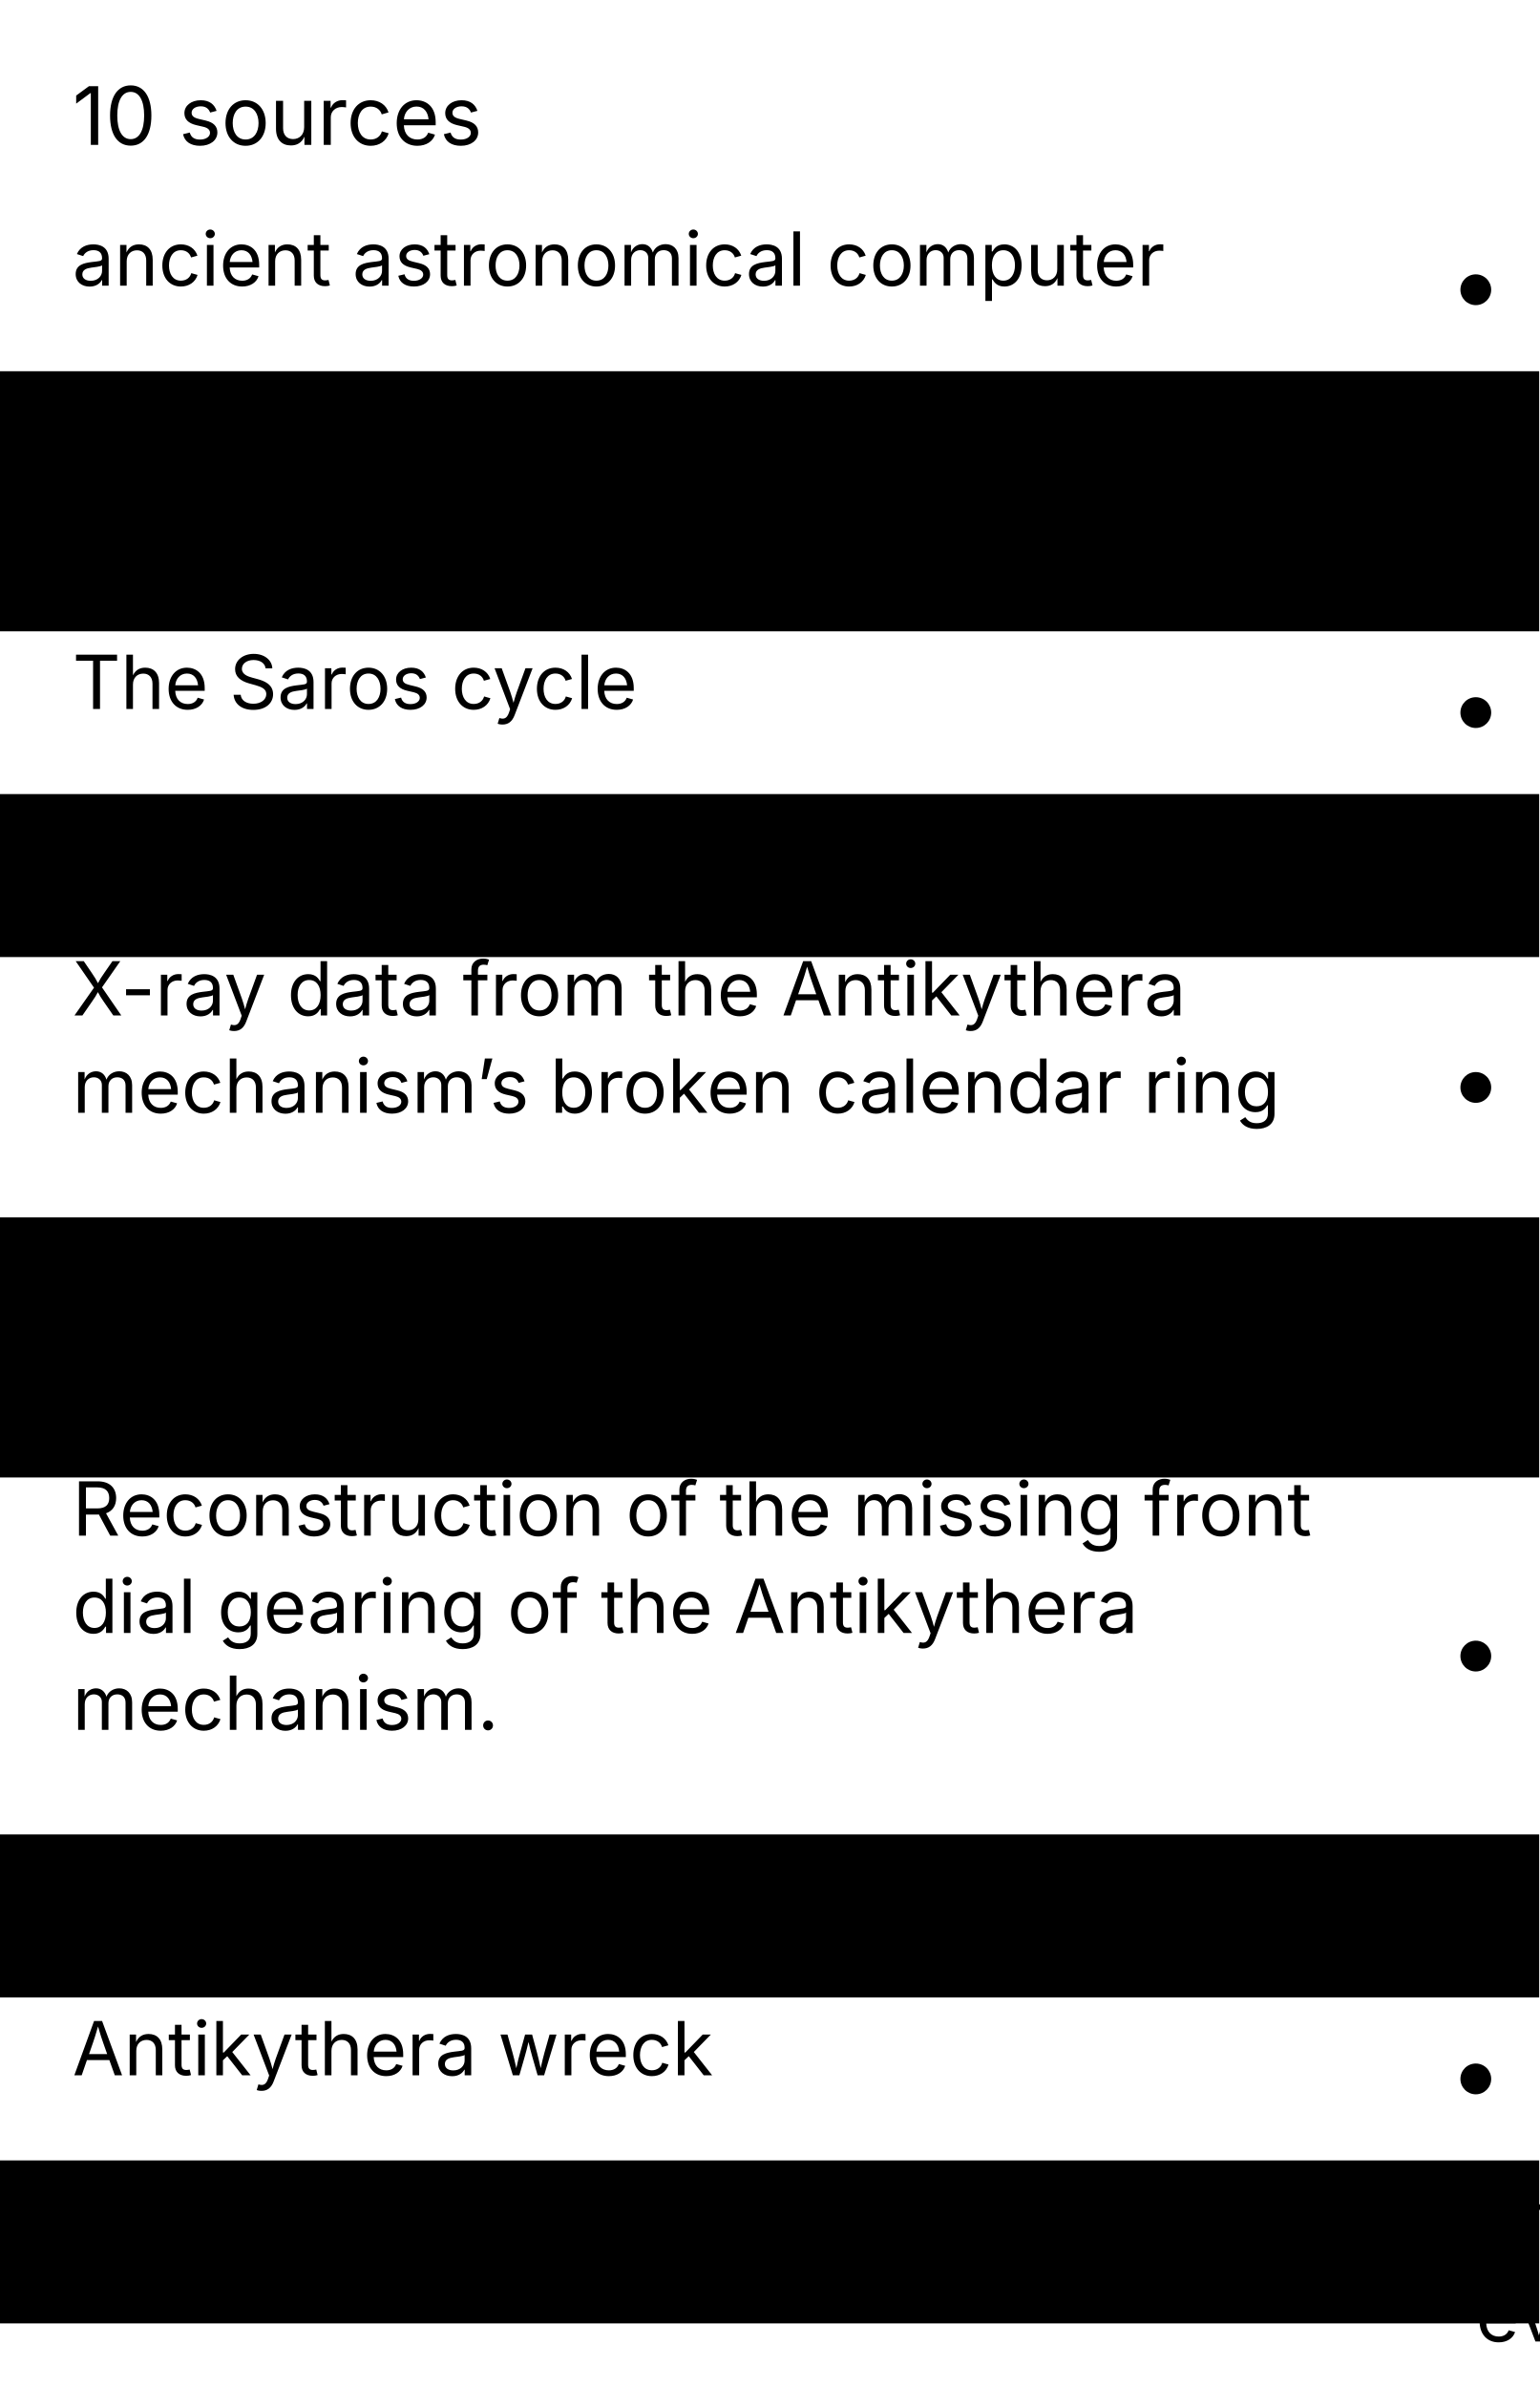
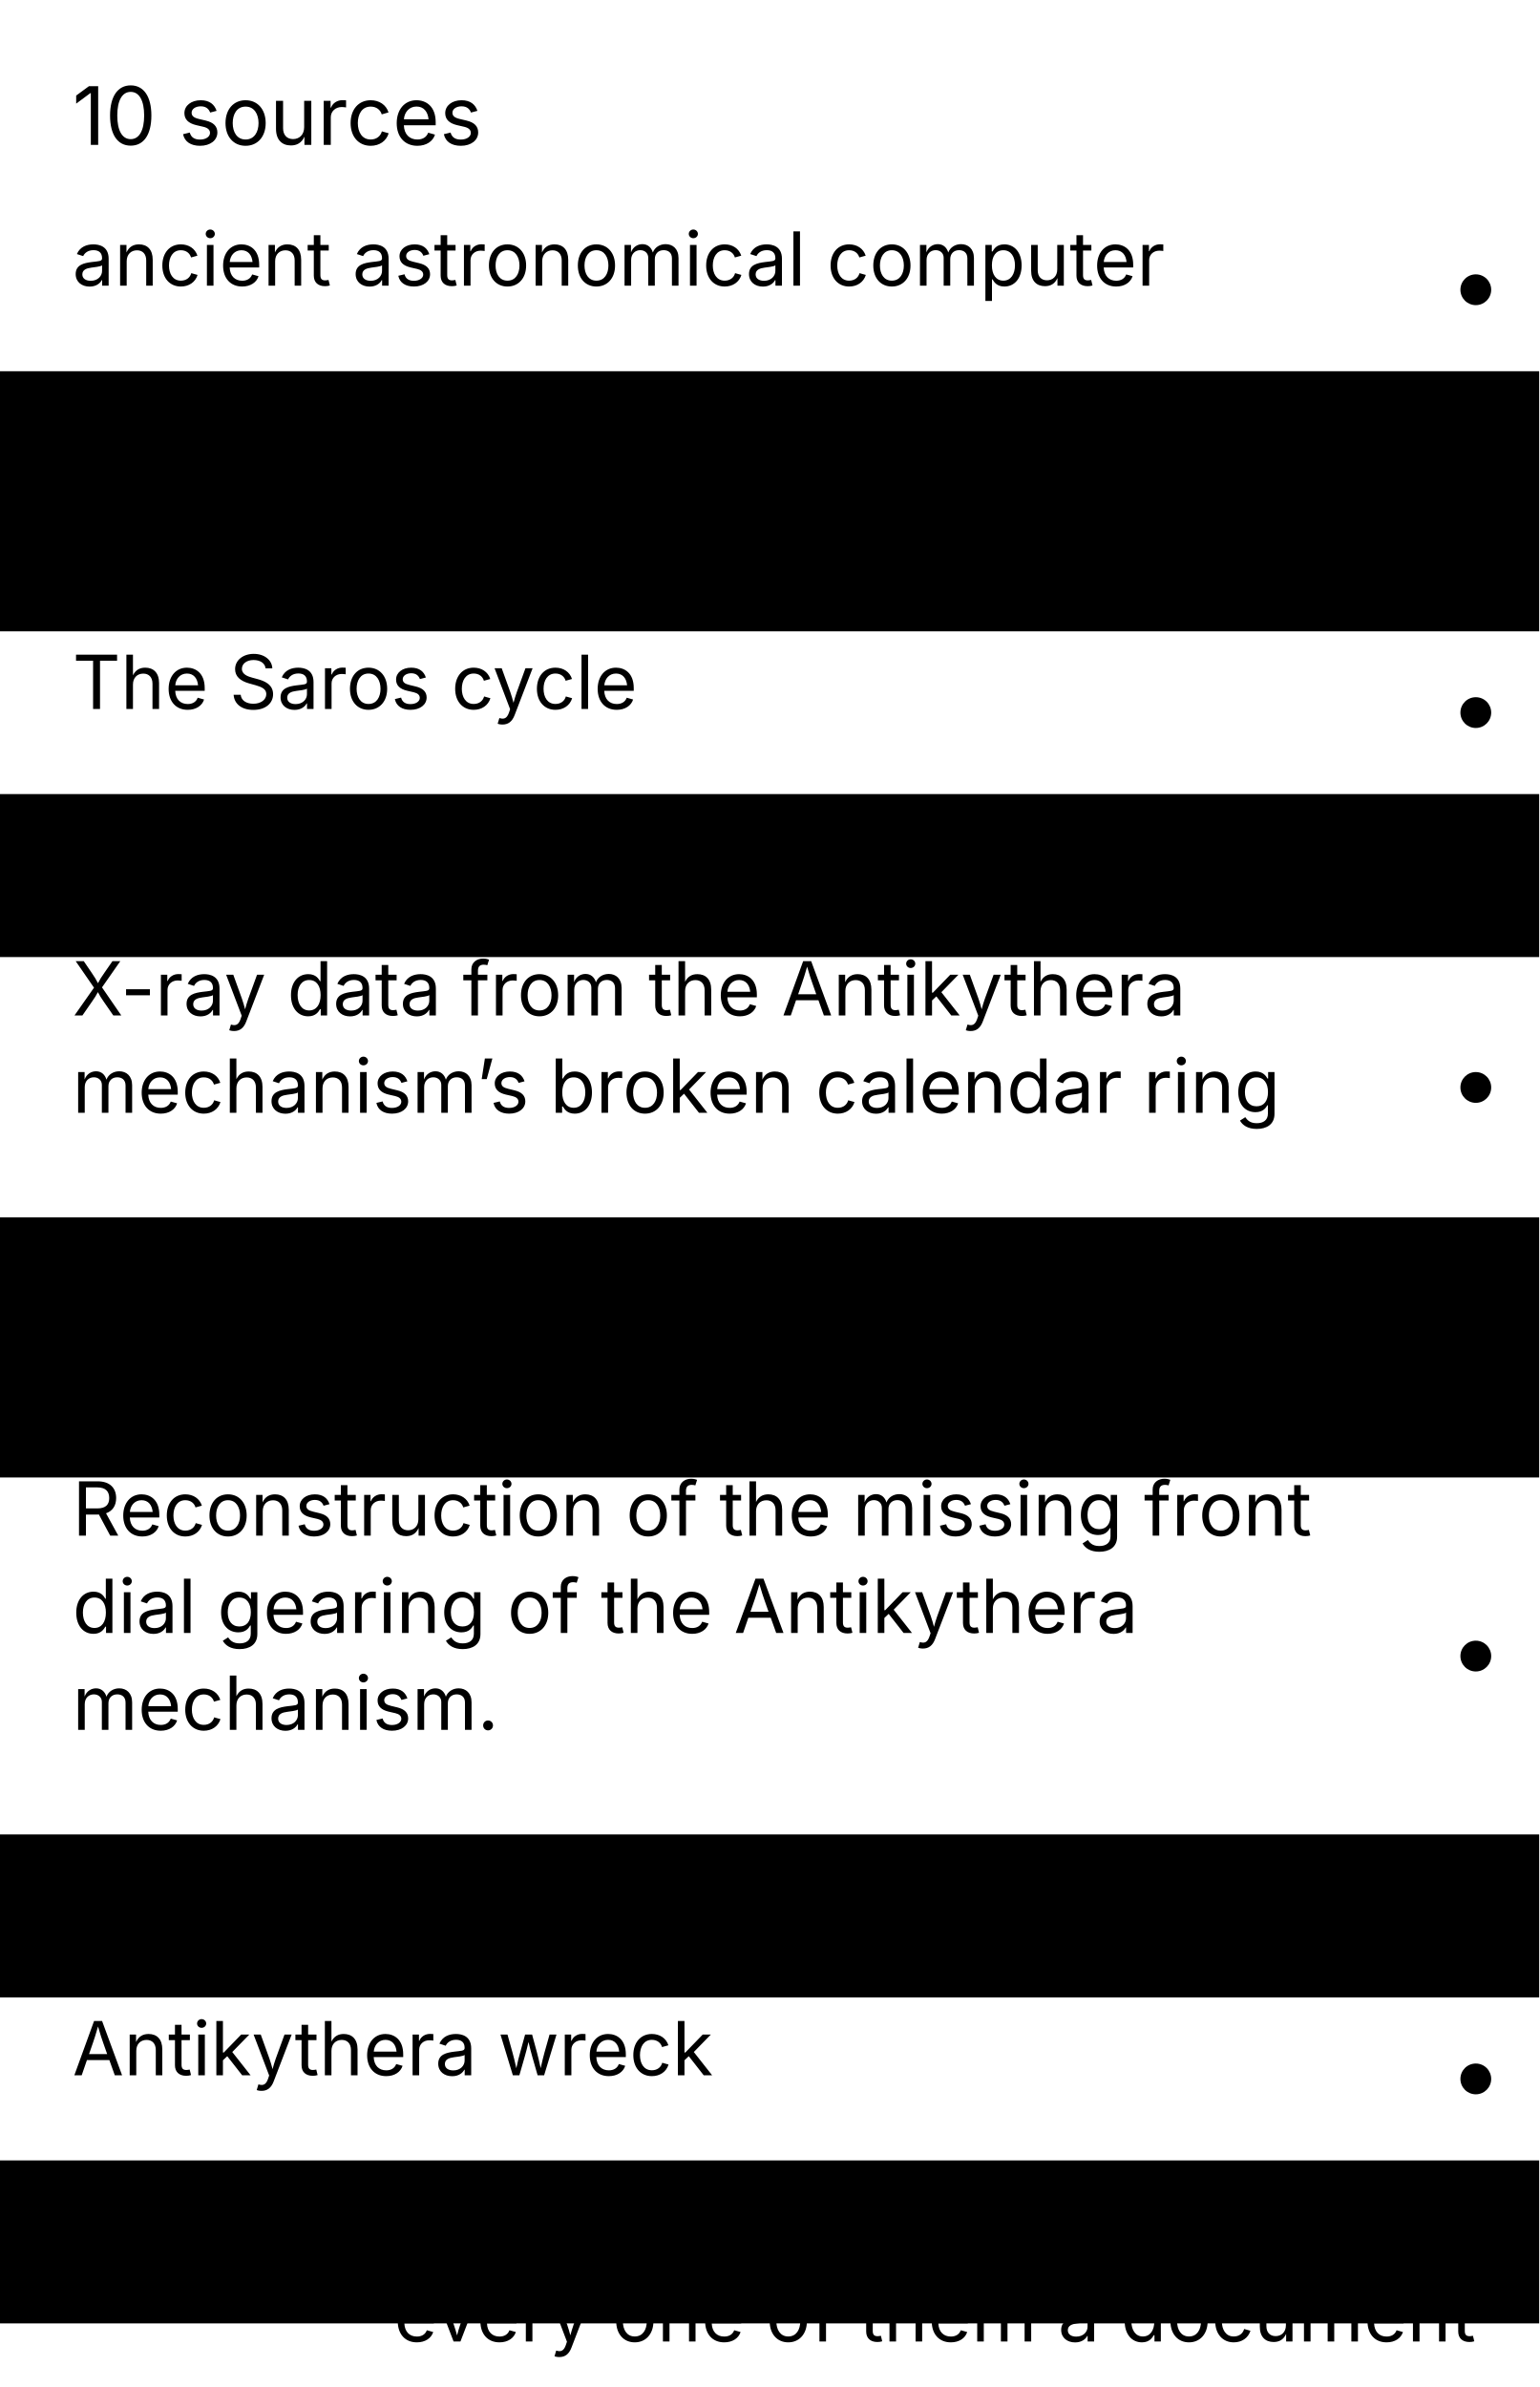
<svg xmlns="http://www.w3.org/2000/svg" viewBox="0 0 340 527.25" class="shelf-plate shelf-tall" role="img" focusable="false" aria-labelledby="shelf-tall-title">
  <text class="shelf-head" x="16.0" y="32.0" font-size="17.82" font-family="Inter, sans-serif">10 sources</text>
  <g class="shelf-rows">
    <text class="shelf-title" x="16.0" y="63.1" font-size="16.5" font-family="Inter, sans-serif">ancient astronomical computer</text>
    <circle class="shelf-dot" cx="326.0" cy="64.0" r="3.4" />
    <rect class="shelf-band" x="0" y="82.0" width="340" height="57.45" />
    <text class="shelf-title" x="16.0" y="94.9" font-size="16.5" font-family="Inter, sans-serif">The National Archaeological Museum</text>
    <text class="shelf-title" x="16.0" y="116.3" font-size="16.5" font-family="Inter, sans-serif">in Athens</text>
    <circle class="shelf-dot" cx="326.0" cy="110.7" r="3.4" />
    <path class="shelf-rule" d="M0 82.0 H340" />
    <text class="shelf-title" x="16.0" y="156.6" font-size="16.5" font-family="Inter, sans-serif">The Saros cycle</text>
    <circle class="shelf-dot" cx="326.0" cy="157.4" r="3.4" />
    <path class="shelf-rule" d="M0 139.4 H340" />
    <rect class="shelf-band" x="0" y="175.4" width="340" height="36" />
    <text class="shelf-title" x="16.0" y="192.6" font-size="16.5" font-family="Inter, sans-serif">The Metonic cycle</text>
    <circle class="shelf-dot" cx="326.0" cy="193.4" r="3.4" />
    <path class="shelf-rule" d="M0 175.4 H340" />
    <text class="shelf-title" x="16.0" y="224.3" font-size="16.5" font-family="Inter, sans-serif">X-ray data from the Antikythera</text>
    <text class="shelf-title" x="16.0" y="245.8" font-size="16.5" font-family="Inter, sans-serif">mechanism’s broken calendar ring</text>
    <circle class="shelf-dot" cx="326.0" cy="240.2" r="3.4" />
    <path class="shelf-rule" d="M0 211.4 H340" />
    <rect class="shelf-band" x="0" y="268.9" width="340" height="57.45" />
    <text class="shelf-title" x="16.0" y="281.8" font-size="16.5" font-family="Inter, sans-serif">Fragment C of the Antikythera</text>
    <text class="shelf-title" x="16.0" y="303.2" font-size="16.5" font-family="Inter, sans-serif">mechanism</text>
    <circle class="shelf-dot" cx="326.0" cy="297.6" r="3.4" />
    <path class="shelf-rule" d="M0 268.9 H340" />
    <text class="shelf-title" x="16.0" y="339.2" font-size="16.5" font-family="Inter, sans-serif">Reconstruction of the missing front</text>
    <text class="shelf-title" x="16.0" y="360.7" font-size="16.5" font-family="Inter, sans-serif">dial gearing of the Antikythera</text>
    <text class="shelf-title" x="16.0" y="382.1" font-size="16.5" font-family="Inter, sans-serif">mechanism.</text>
    <circle class="shelf-dot" cx="326.0" cy="365.8" r="3.4" />
    <path class="shelf-rule" d="M0 326.3 H340" />
    <rect class="shelf-band" x="0" y="405.2" width="340" height="36" />
    <text class="shelf-title" x="16.0" y="422.4" font-size="16.5" font-family="Inter, sans-serif">Antikythera mechanism</text>
    <circle class="shelf-dot" cx="326.0" cy="423.2" r="3.4" />
    <path class="shelf-rule" d="M0 405.2 H340" />
    <text class="shelf-title" x="16.0" y="458.4" font-size="16.5" font-family="Inter, sans-serif">Antikythera wreck</text>
    <circle class="shelf-dot" cx="326.0" cy="459.2" r="3.4" />
    <path class="shelf-rule" d="M0 441.2 H340" />
    <rect class="shelf-band" x="0" y="477.2" width="340" height="36" />
    <text class="shelf-title" x="16.0" y="494.4" font-size="16.5" font-family="Inter, sans-serif">Decoding Antikythera mechanism</text>
    <circle class="shelf-dot" cx="326.0" cy="495.2" r="3.4" />
    <path class="shelf-rule" d="M0 477.2 H340" />
  </g>
-   <text class="shelf-foot" x="326.0" y="517.2" font-size="16.5" font-family="Inter, sans-serif">every one of them a document</text>
-   <text class="shelf-foot" x="326.0" y="495.8" font-size="16.5" font-family="Inter, sans-serif">on this machine</text>
+   <text class="shelf-foot" x="326.0" y="517.2" font-size="16.5" font-family="Inter, sans-serif" text-anchor="end">every one of them a document</text>
+   <text class="shelf-foot" x="326.0" y="495.8" font-size="16.5" font-family="Inter, sans-serif" text-anchor="end">on this machine</text>
</svg>
